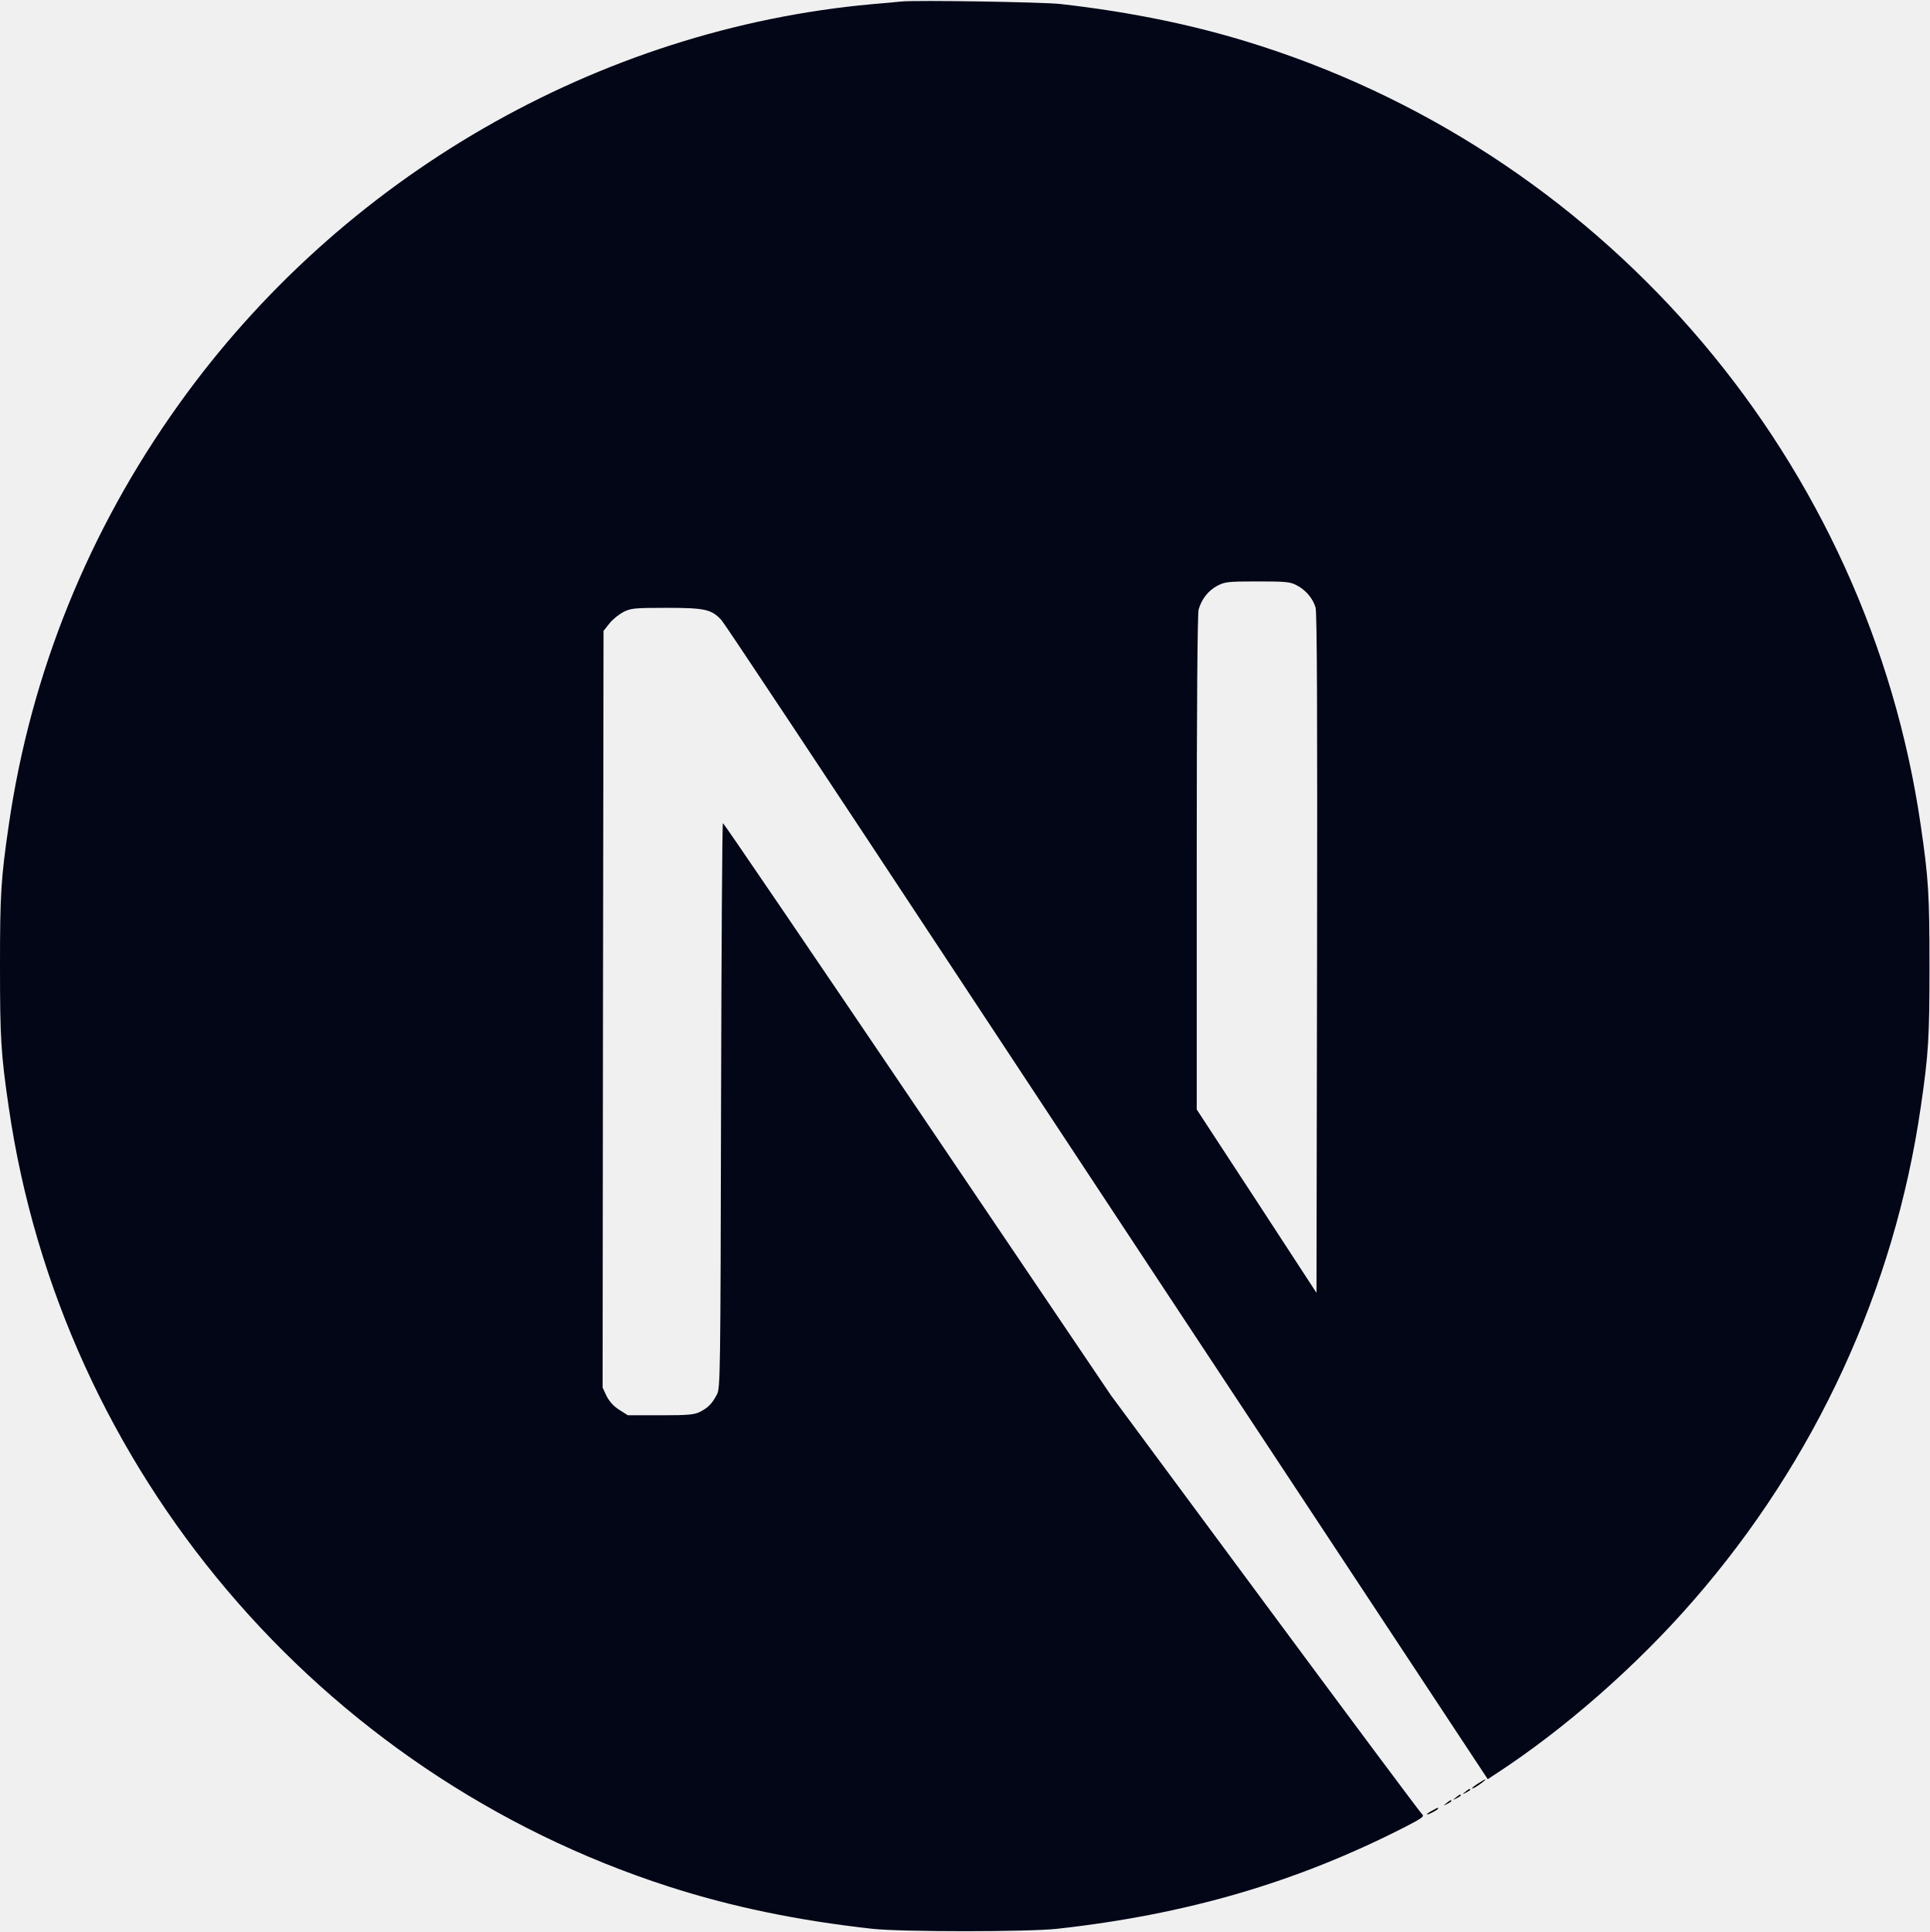
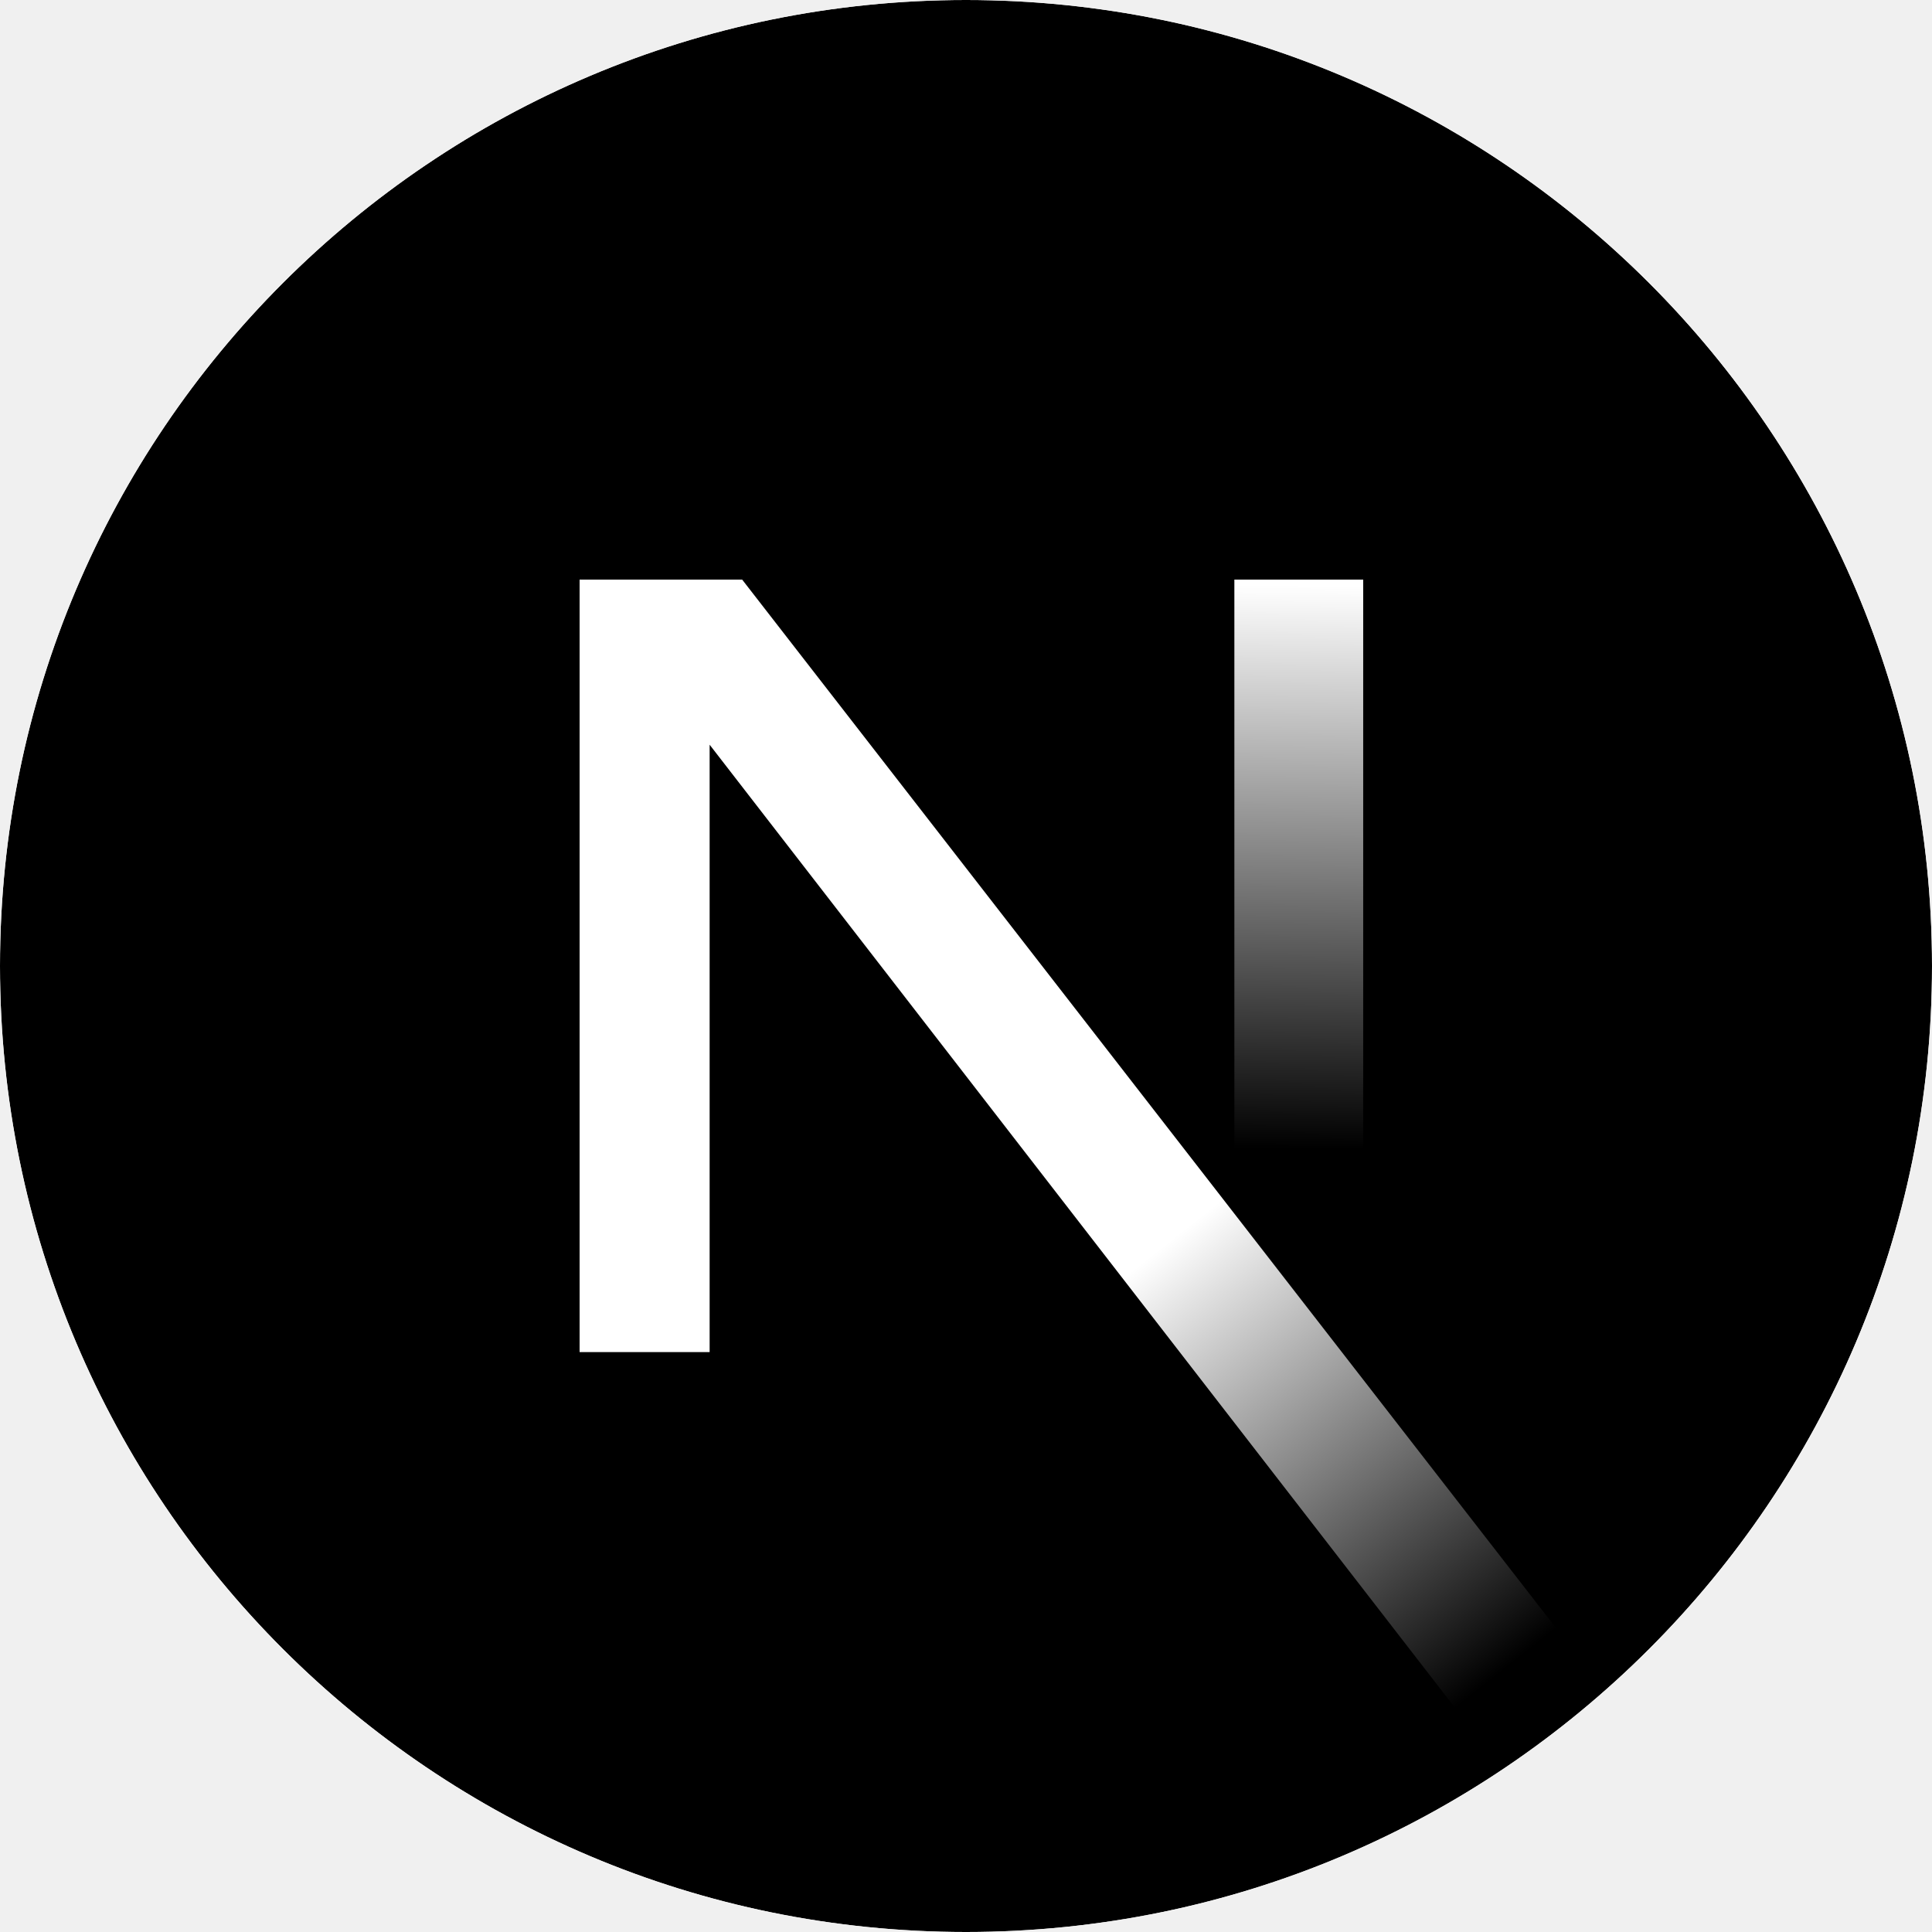
- <svg xmlns="http://www.w3.org/2000/svg" viewBox=".5 -.2 1023 1024.1">
-   <path fill="#020617" d="m478.5.6c-2.2.2-9.2.9-15.5 1.4-145.3 13.1-281.4 91.5-367.6 212-48 67-78.7 143-90.3 223.5-4.1 28.1-4.6 36.4-4.6 74.5s.5 46.4 4.6 74.5c27.8 192.1 164.5 353.5 349.9 413.3 33.2 10.7 68.2 18 108 22.4 15.5 1.7 82.5 1.7 98 0 68.7-7.6 126.9-24.6 184.3-53.9 8.8-4.5 10.5-5.7 9.3-6.7-.8-.6-38.3-50.9-83.3-111.7l-81.8-110.5-102.5-151.7c-56.4-83.4-102.8-151.6-103.2-151.6-.4-.1-.8 67.3-1 149.6-.3 144.1-.4 149.9-2.2 153.3-2.6 4.9-4.6 6.9-8.8 9.1-3.2 1.6-6 1.9-21.1 1.9h-17.3l-4.6-2.9c-3-1.9-5.2-4.4-6.7-7.3l-2.1-4.5.2-200.5.3-200.6 3.1-3.9c1.6-2.1 5-4.8 7.4-6.1 4.1-2 5.7-2.2 23-2.2 20.4 0 23.8.8 29.1 6.6 1.5 1.6 57 85.2 123.4 185.9s157.2 238.2 201.8 305.7l81 122.7 4.1-2.7c36.3-23.6 74.7-57.2 105.1-92.2 64.7-74.3 106.4-164.9 120.4-261.5 4.1-28.1 4.6-36.4 4.6-74.5s-.5-46.4-4.6-74.5c-27.8-192.1-164.5-353.5-349.9-413.3-32.7-10.6-67.5-17.9-106.5-22.3-9.6-1-75.7-2.1-84-1.3zm209.4 309.4c4.8 2.4 8.7 7 10.1 11.8.8 2.6 1 58.2.8 183.5l-.3 179.8-31.7-48.6-31.8-48.6v-130.7c0-84.5.4-132 1-134.3 1.6-5.6 5.1-10 9.9-12.6 4.1-2.1 5.6-2.3 21.3-2.3 14.8 0 17.4.2 20.7 2z" />
-   <path d="m784.3 945.1c-3.5 2.2-4.6 3.7-1.5 2 2.2-1.3 5.8-4 5.2-4.1-.3 0-2 1-3.7 2.1zm-6.9 4.5c-1.8 1.4-1.8 1.5.4.4 1.2-.6 2.2-1.3 2.2-1.5 0-.8-.5-.6-2.6 1.1zm-5 3c-1.8 1.4-1.8 1.5.4.4 1.2-.6 2.2-1.3 2.2-1.5 0-.8-.5-.6-2.6 1.1zm-5 3c-1.8 1.4-1.8 1.5.4.4 1.2-.6 2.2-1.3 2.2-1.5 0-.8-.5-.6-2.6 1.1zm-7.6 4c-3.8 2-3.6 2.8.2.9 1.7-.9 3-1.8 3-2 0-.7-.1-.6-3.2 1.1z" />
+ <svg xmlns="http://www.w3.org/2000/svg" version="1.0" id="katman_1" x="0px" y="0px" style="enable-background:new 0 0 440 312;" xml:space="preserve" viewBox="92 28 256 256">
+   <style type="text/css">
+ 	.st0{filter:url(#Adobe_OpacityMaskFilter);}
+ 	.st1{fill:#FFFFFF;}
+ 	.st2{mask:url(#mask-2_00000011712862621112014060000004681409511743882135_);}
+ 	.st3{fill:url(#SVGID_1_);}
+ 	.st4{fill:url(#SVGID_00000030487188734980939430000014510370791660140472_);}
+ </style>
+   <g>
+     <defs>
+       <filter id="Adobe_OpacityMaskFilter" filterUnits="userSpaceOnUse" x="92" y="28" width="256" height="256">
+         <feColorMatrix type="matrix" values="1 0 0 0 0  0 1 0 0 0  0 0 1 0 0  0 0 0 1 0" />
+       </filter>
+     </defs>
+     <mask maskUnits="userSpaceOnUse" x="92" y="28" width="256" height="256" id="mask-2_00000011712862621112014060000004681409511743882135_">
+       <g class="st0">
+         <circle id="path-1_00000121974283267827894410000012896267732457332139_" class="st1" cx="220" cy="156" r="128" />
+       </g>
+     </mask>
+     <g class="st2">
+       <circle cx="220" cy="156" r="128" />
+       <linearGradient id="SVGID_1_" gradientUnits="userSpaceOnUse" x1="-371.15" y1="574.367" x2="-370.874" y2="573.97" gradientTransform="matrix(135.8336 0 0 -157.6462 50639.402 90756.305)">
+         <stop offset="0" style="stop-color:#FFFFFF" />
+         <stop offset="1" style="stop-color:#FFFFFF;stop-opacity:0" />
+       </linearGradient>
+       <path class="st3" d="M304.63,252.03L190.34,104.8H168.8v102.36h17.23v-80.48l105.08,135.77    C295.85,259.27,300.37,255.79,304.63,252.03z" />
+       <linearGradient id="SVGID_00000141450593947928411570000005336396235809311886_" gradientUnits="userSpaceOnUse" x1="-347.136" y1="574.029" x2="-347.137" y2="573.294" gradientTransform="matrix(17.0667 0 0 -102.4 6188.556 58885.32)">
+         <stop offset="0" style="stop-color:#FFFFFF" />
+         <stop offset="1" style="stop-color:#FFFFFF;stop-opacity:0" />
+       </linearGradient>
+       <rect x="255.56" y="104.8" style="fill:url(#SVGID_00000141450593947928411570000005336396235809311886_);" width="17.07" height="102.4" />
+     </g>
+   </g>
</svg>
